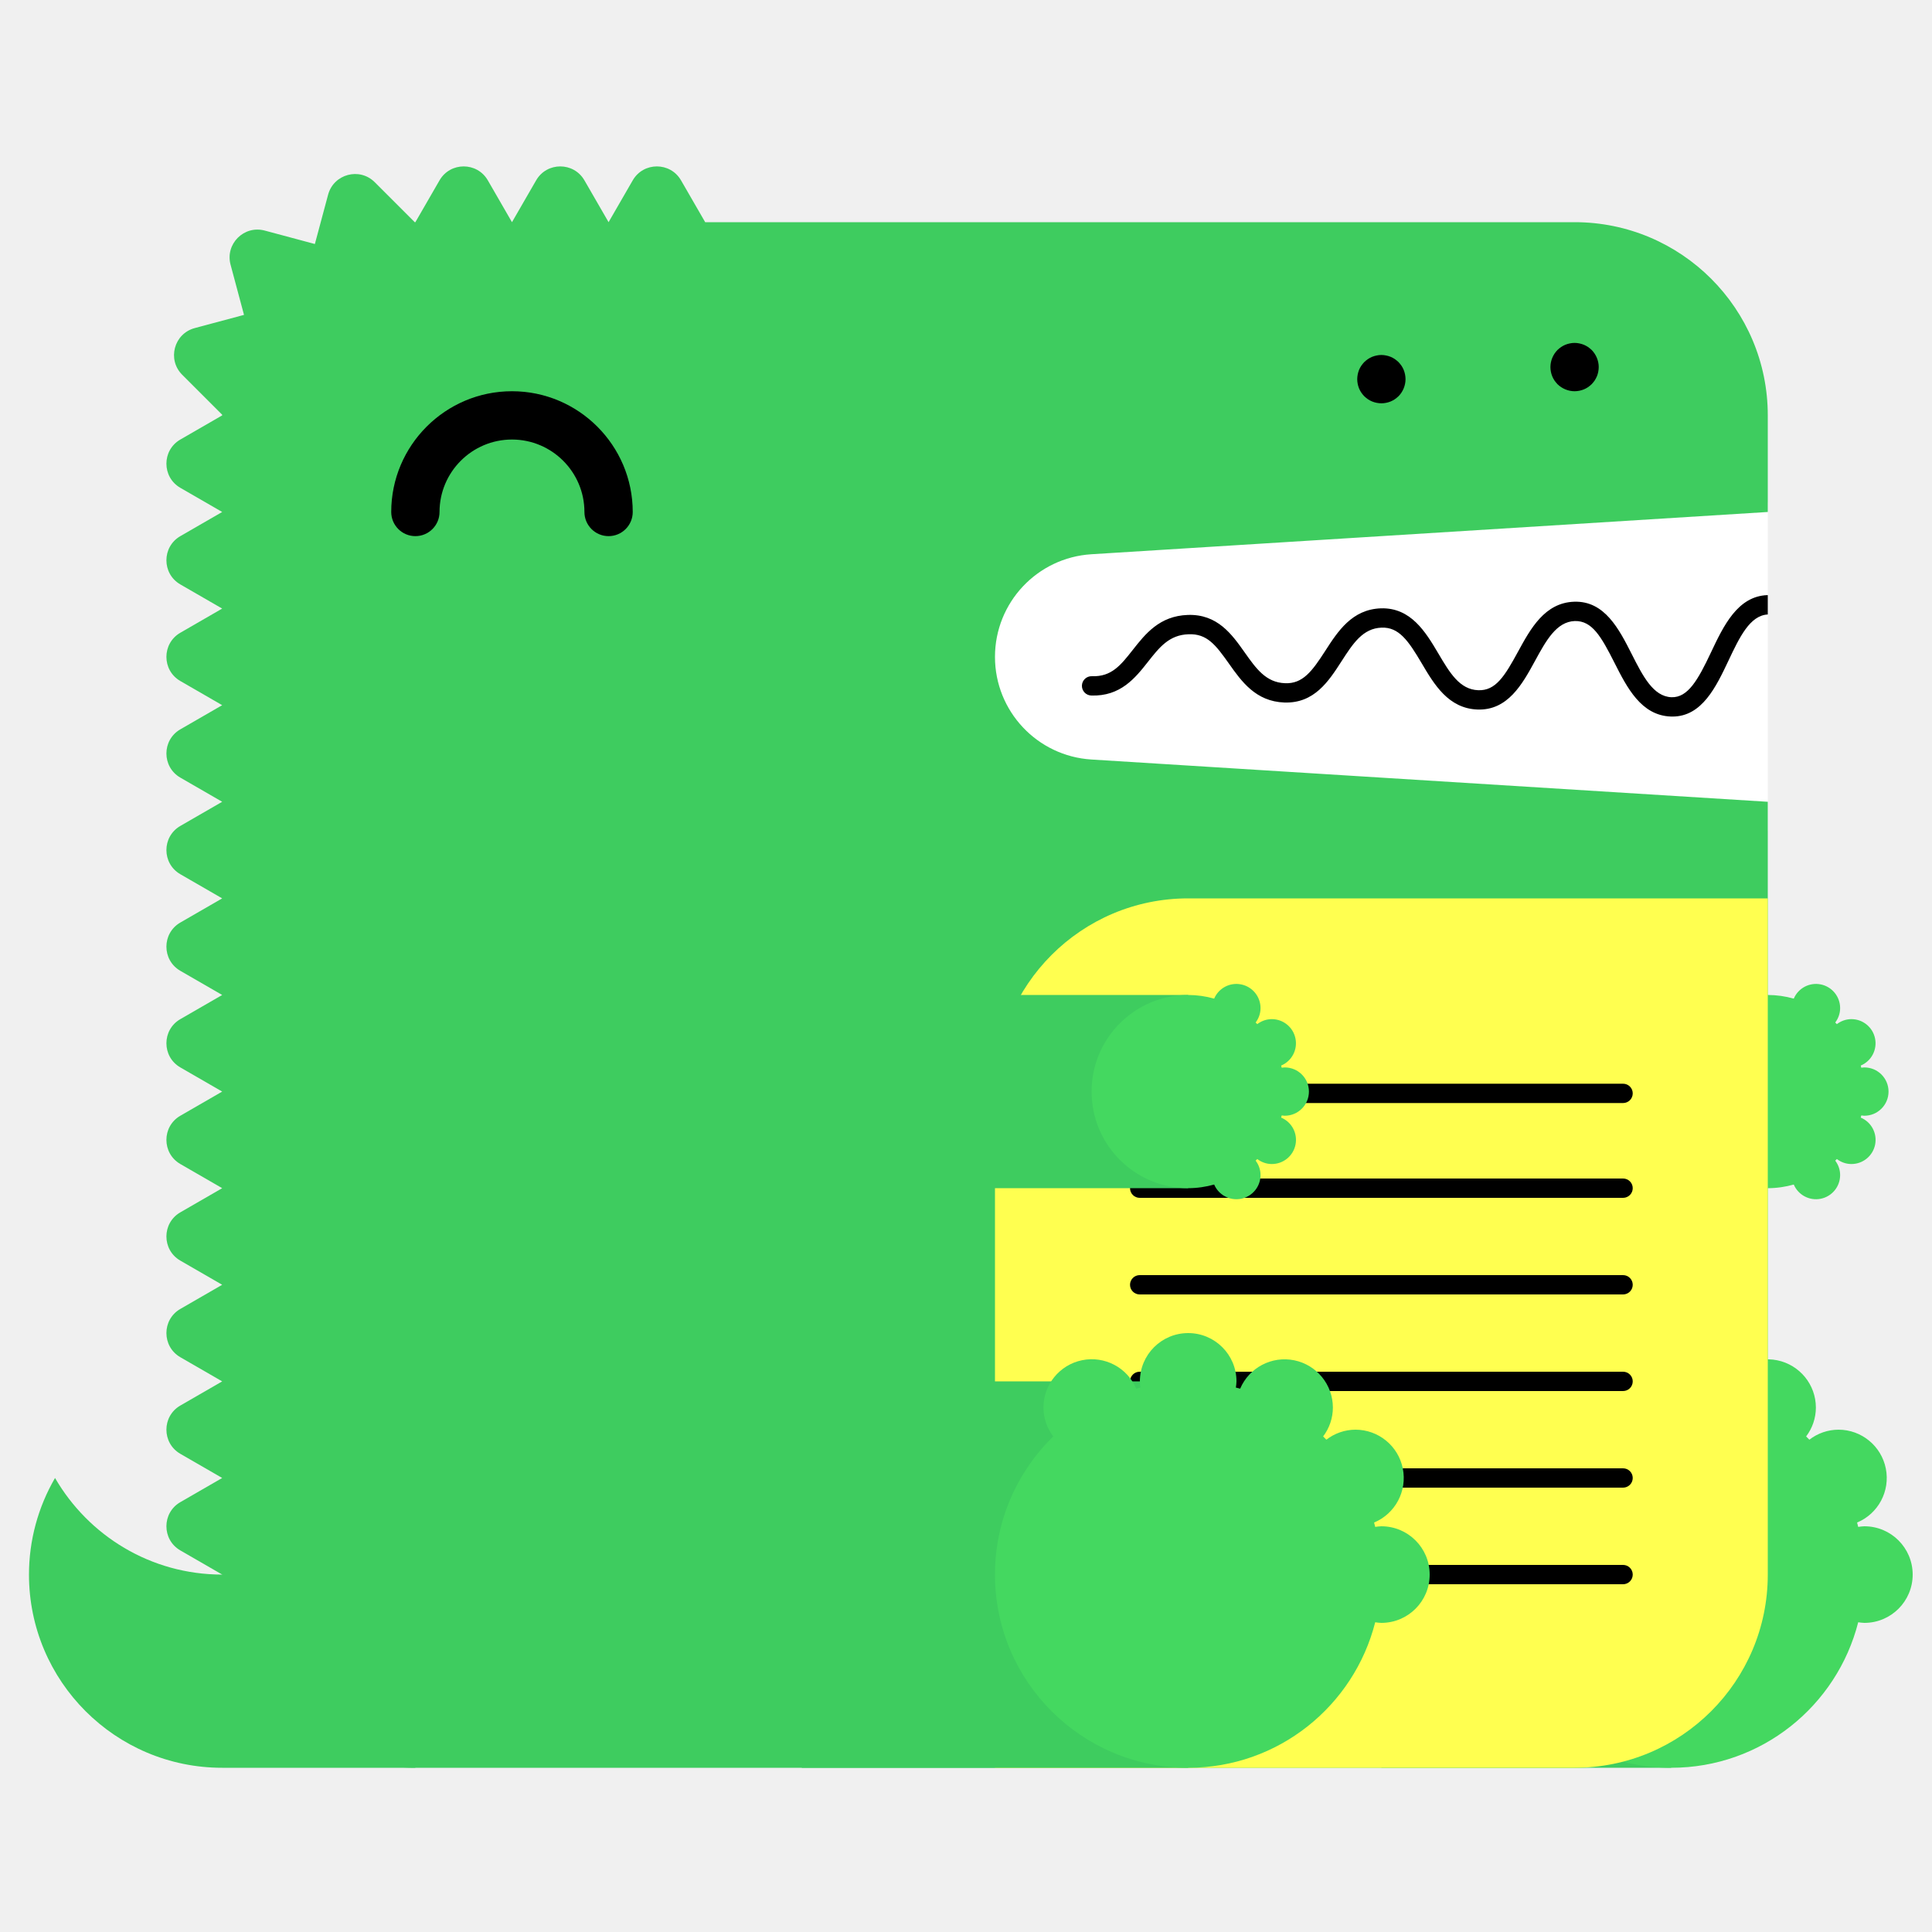
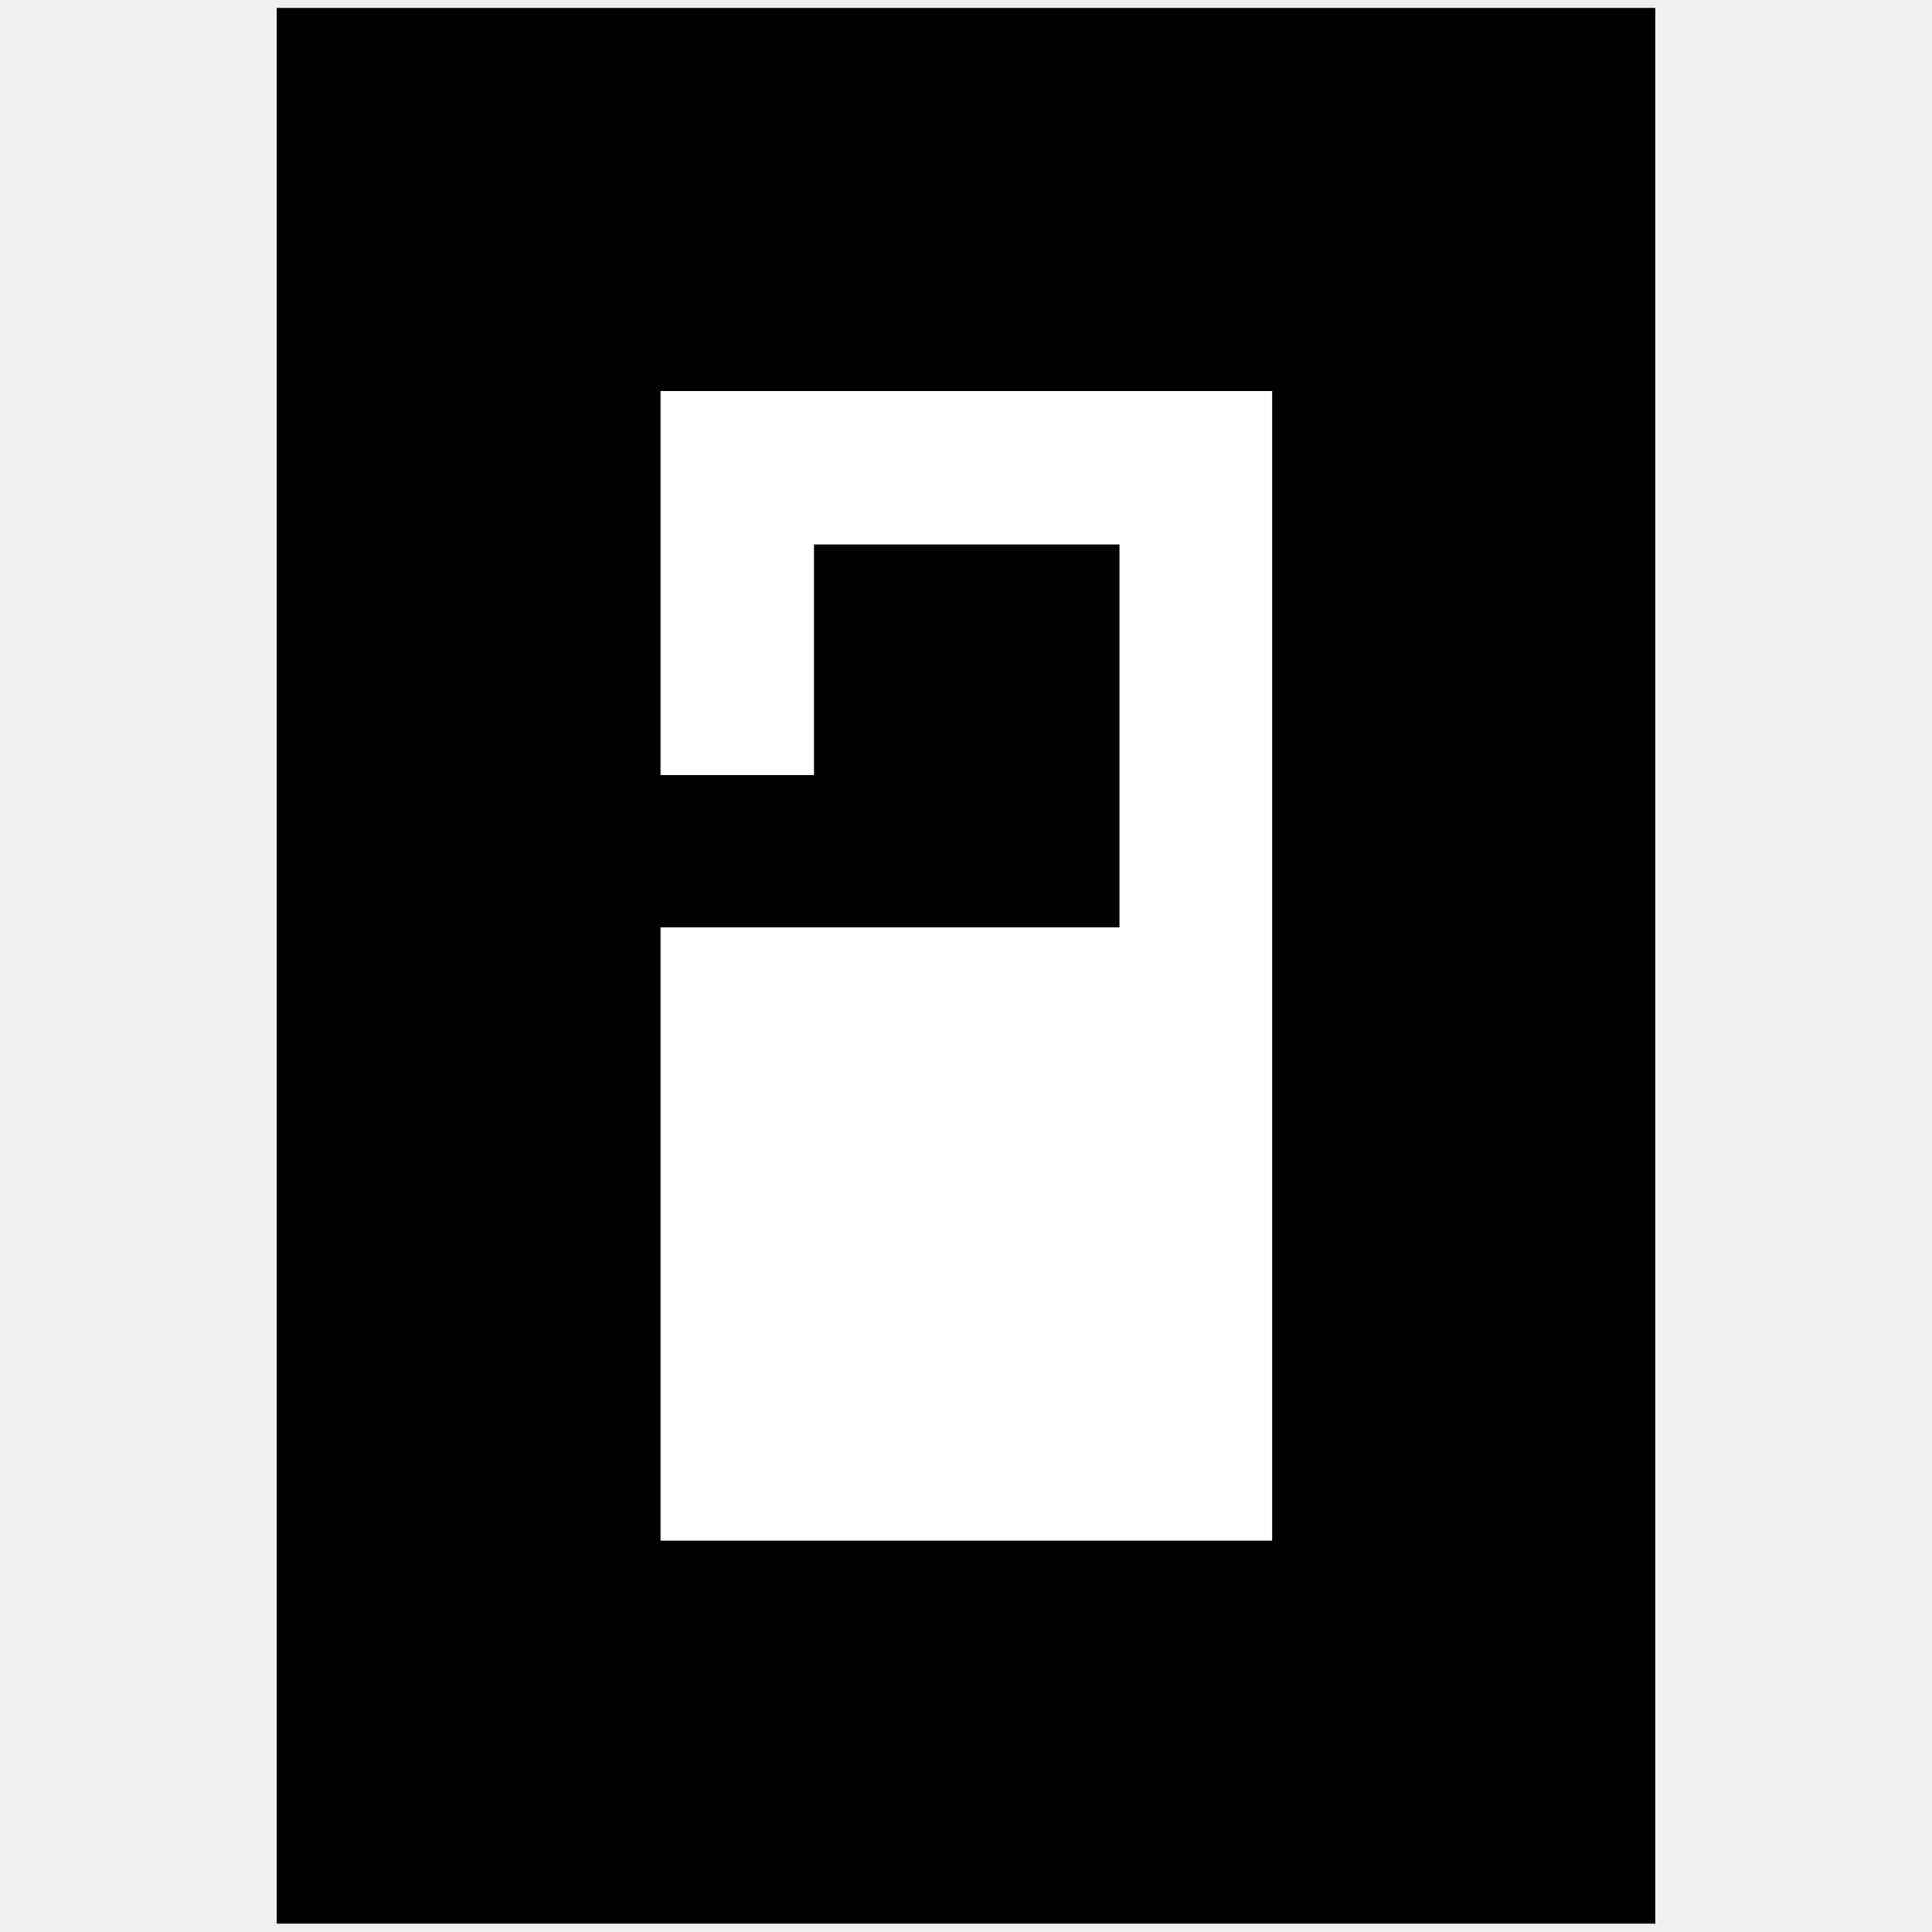
- <svg xmlns="http://www.w3.org/2000/svg" width="200" height="200" viewBox="0 0 200 200">
-   <g fill="none" fill-rule="evenodd">
-     <path fill="#FFF" d="M99 52h84v34H99z" />
-     <path d="M23 163c-7.398 0-13.843-4.027-17.303-10A19.886 19.886 0 0 0 3 163c0 11.046 8.954 20 20 20h20v-20H23z" fill="#3ECC5F" />
-     <path d="M112.98 57.376L183 53V43c0-11.046-8.954-20-20-20H73l-2.5-4.33c-1.112-1.925-3.889-1.925-5 0L63 23l-2.5-4.33c-1.111-1.925-3.889-1.925-5 0L53 23l-2.5-4.33c-1.111-1.925-3.889-1.925-5 0L43 23c-.022 0-.042.003-.065.003l-4.142-4.141c-1.57-1.571-4.252-.853-4.828 1.294l-1.369 5.104-5.192-1.392c-2.148-.575-4.111 1.389-3.535 3.536l1.39 5.193-5.102 1.367c-2.148.576-2.867 3.259-1.296 4.83l4.142 4.142c0 .021-.003.042-.003.064l-4.33 2.5c-1.925 1.111-1.925 3.889 0 5L23 53l-4.33 2.5c-1.925 1.111-1.925 3.889 0 5L23 63l-4.33 2.5c-1.925 1.111-1.925 3.889 0 5L23 73l-4.33 2.5c-1.925 1.111-1.925 3.889 0 5L23 83l-4.33 2.5c-1.925 1.111-1.925 3.889 0 5L23 93l-4.33 2.5c-1.925 1.111-1.925 3.889 0 5L23 103l-4.33 2.5c-1.925 1.111-1.925 3.889 0 5L23 113l-4.33 2.5c-1.925 1.111-1.925 3.889 0 5L23 123l-4.33 2.5c-1.925 1.111-1.925 3.889 0 5L23 133l-4.33 2.5c-1.925 1.111-1.925 3.889 0 5L23 143l-4.33 2.5c-1.925 1.111-1.925 3.889 0 5L23 153l-4.33 2.5c-1.925 1.111-1.925 3.889 0 5L23 163c0 11.046 8.954 20 20 20h120c11.046 0 20-8.954 20-20V83l-70.02-4.376A10.645 10.645 0 0 1 103 68c0-5.621 4.37-10.273 9.98-10.624" fill="#3ECC5F" />
-     <path fill="#3ECC5F" d="M143 183h30v-40h-30z" />
-     <path d="M193 158c-.219 0-.428.037-.639.064-.038-.15-.074-.301-.116-.451A5 5 0 0 0 190.32 148a4.96 4.96 0 0 0-3.016 1.036 26.531 26.531 0 0 0-.335-.336 4.955 4.955 0 0 0 1.011-2.987 5 5 0 0 0-9.599-1.959c-.148-.042-.297-.077-.445-.115.027-.211.064-.42.064-.639a5 5 0 0 0-5-5 5 5 0 0 0-5 5c0 .219.037.428.064.639-.148.038-.297.073-.445.115a4.998 4.998 0 0 0-9.599 1.959c0 1.125.384 2.151 1.011 2.987-3.717 3.632-6.031 8.693-6.031 14.3 0 11.046 8.954 20 20 20 9.339 0 17.16-6.41 19.361-15.064.211.027.42.064.639.064a5 5 0 0 0 5-5 5 5 0 0 0-5-5" fill="#44D860" />
-     <path fill="#3ECC5F" d="M153 123h30v-20h-30z" />
-     <path d="M193 115.5a2.5 2.5 0 1 0 0-5c-.109 0-.214.019-.319.032-.02-.075-.037-.15-.058-.225a2.501 2.501 0 0 0-.963-4.807c-.569 0-1.088.197-1.508.518a6.653 6.653 0 0 0-.168-.168c.314-.417.506-.931.506-1.494a2.5 2.5 0 0 0-4.8-.979A9.987 9.987 0 0 0 183 103c-5.522 0-10 4.478-10 10s4.478 10 10 10c.934 0 1.833-.138 2.69-.377a2.5 2.5 0 0 0 4.8-.979c0-.563-.192-1.077-.506-1.494.057-.055.113-.111.168-.168.42.321.939.518 1.508.518a2.5 2.5 0 0 0 .963-4.807c.021-.074.038-.15.058-.225.105.013.21.032.319.032" fill="#44D860" />
-     <path d="M63 55.5a2.5 2.5 0 0 1-2.5-2.5c0-4.136-3.364-7.5-7.5-7.5s-7.5 3.364-7.5 7.5a2.5 2.5 0 1 1-5 0c0-6.893 5.607-12.5 12.5-12.5S65.5 46.107 65.5 53a2.5 2.5 0 0 1-2.5 2.5" fill="#000" />
-     <path d="M103 183h60c11.046 0 20-8.954 20-20V93h-60c-11.046 0-20 8.954-20 20v70z" fill="#FFFF50" />
-     <path d="M168.02 124h-50.04a1 1 0 1 1 0-2h50.04a1 1 0 1 1 0 2m0 20h-50.04a1 1 0 1 1 0-2h50.04a1 1 0 1 1 0 2m0 20h-50.04a1 1 0 1 1 0-2h50.04a1 1 0 1 1 0 2m0-49.814h-50.04a1 1 0 1 1 0-2h50.04a1 1 0 1 1 0 2m0 19.814h-50.04a1 1 0 1 1 0-2h50.04a1 1 0 1 1 0 2m0 20h-50.04a1 1 0 1 1 0-2h50.04a1 1 0 1 1 0 2M183 61.611c-.012 0-.022-.006-.034-.005-3.09.105-4.552 3.196-5.842 5.923-1.346 2.85-2.387 4.703-4.093 4.647-1.889-.068-2.969-2.202-4.113-4.46-1.314-2.594-2.814-5.536-5.963-5.426-3.046.104-4.513 2.794-5.807 5.167-1.377 2.528-2.314 4.065-4.121 3.994-1.927-.07-2.951-1.805-4.136-3.813-1.321-2.236-2.848-4.75-5.936-4.664-2.994.103-4.465 2.385-5.763 4.4-1.373 2.13-2.335 3.428-4.165 3.351-1.973-.07-2.992-1.51-4.171-3.177-1.324-1.873-2.816-3.993-5.895-3.89-2.928.1-4.399 1.97-5.696 3.618-1.232 1.564-2.194 2.802-4.229 2.724a1 1 0 0 0-.072 2c3.017.101 4.545-1.8 5.872-3.487 1.177-1.496 2.193-2.787 4.193-2.855 1.926-.082 2.829 1.115 4.195 3.045 1.297 1.834 2.769 3.914 5.731 4.021 3.103.104 4.596-2.215 5.918-4.267 1.182-1.834 2.202-3.417 4.15-3.484 1.793-.067 2.769 1.35 4.145 3.681 1.297 2.197 2.766 4.686 5.787 4.796 3.125.108 4.634-2.62 5.949-5.035 1.139-2.088 2.214-4.06 4.119-4.126 1.793-.042 2.728 1.595 4.111 4.33 1.292 2.553 2.757 5.445 5.825 5.556l.169.003c3.064 0 4.518-3.075 5.805-5.794 1.139-2.41 2.217-4.68 4.067-4.773v-2z" fill="#000" />
-     <path fill="#3ECC5F" d="M83 183h40v-40H83z" />
-     <path d="M143 158c-.219 0-.428.037-.639.064-.038-.15-.074-.301-.116-.451A5 5 0 0 0 140.32 148a4.96 4.96 0 0 0-3.016 1.036 26.531 26.531 0 0 0-.335-.336 4.955 4.955 0 0 0 1.011-2.987 5 5 0 0 0-9.599-1.959c-.148-.042-.297-.077-.445-.115.027-.211.064-.42.064-.639a5 5 0 0 0-5-5 5 5 0 0 0-5 5c0 .219.037.428.064.639-.148.038-.297.073-.445.115a4.998 4.998 0 0 0-9.599 1.959c0 1.125.384 2.151 1.011 2.987-3.717 3.632-6.031 8.693-6.031 14.3 0 11.046 8.954 20 20 20 9.339 0 17.16-6.41 19.361-15.064.211.027.42.064.639.064a5 5 0 0 0 5-5 5 5 0 0 0-5-5" fill="#44D860" />
-     <path fill="#3ECC5F" d="M83 123h40v-20H83z" />
-     <path d="M133 115.5a2.5 2.5 0 1 0 0-5c-.109 0-.214.019-.319.032-.02-.075-.037-.15-.058-.225a2.501 2.501 0 0 0-.963-4.807c-.569 0-1.088.197-1.508.518a6.653 6.653 0 0 0-.168-.168c.314-.417.506-.931.506-1.494a2.5 2.5 0 0 0-4.8-.979A9.987 9.987 0 0 0 123 103c-5.522 0-10 4.478-10 10s4.478 10 10 10c.934 0 1.833-.138 2.69-.377a2.5 2.5 0 0 0 4.8-.979c0-.563-.192-1.077-.506-1.494.057-.055.113-.111.168-.168.42.321.939.518 1.508.518a2.5 2.5 0 0 0 .963-4.807c.021-.074.038-.15.058-.225.105.013.21.032.319.032" fill="#44D860" />
-     <path d="M143 41.75c-.16 0-.33-.02-.49-.05a2.52 2.52 0 0 1-.47-.14c-.15-.06-.29-.14-.431-.23-.13-.09-.259-.2-.38-.31-.109-.12-.219-.24-.309-.38s-.17-.28-.231-.43a2.619 2.619 0 0 1-.189-.96c0-.16.02-.33.05-.49.03-.16.08-.31.139-.47.061-.15.141-.29.231-.43.09-.13.2-.26.309-.38.121-.11.25-.22.38-.31.141-.09.281-.17.431-.23.149-.06.31-.11.47-.14.32-.07.65-.07.98 0 .159.03.32.08.47.14.149.06.29.14.43.23.13.09.259.2.38.31.11.12.22.25.31.38.09.14.17.28.23.43.06.16.11.31.14.47.029.16.05.33.05.49 0 .66-.271 1.31-.73 1.77-.121.11-.25.22-.38.31-.14.09-.281.17-.43.23a2.565 2.565 0 0 1-.96.19m20-1.25c-.66 0-1.3-.27-1.771-.73a3.802 3.802 0 0 1-.309-.38c-.09-.14-.17-.28-.231-.43a2.619 2.619 0 0 1-.189-.96c0-.66.27-1.3.729-1.77.121-.11.25-.22.38-.31.141-.09.281-.17.431-.23.149-.06.31-.11.47-.14.32-.07.66-.07.98 0 .159.03.32.08.47.14.149.06.29.14.43.23.13.09.259.2.38.31.459.47.73 1.11.73 1.77 0 .16-.021.33-.05.49-.03.16-.08.32-.14.47-.07.15-.14.29-.23.43-.09.13-.2.26-.31.38-.121.11-.25.22-.38.31-.14.09-.281.17-.43.23a2.565 2.565 0 0 1-.96.19" fill="#000" />
-   </g>
+ <svg xmlns="http://www.w3.org/2000/svg" width="500" zoomAndPan="magnify" viewBox="0 0 375 375" height="500" preserveAspectRatio="xMidYMid meet" version="1.0">
+   <path fill="#000000" d="M 53.711 1.539 L 53.711 373.375 L 321.285 373.375 L 321.285 1.539 Z M 128.227 299.008 L 128.227 180.02 L 217.316 180.02 L 217.316 105.652 L 157.973 105.652 L 157.973 150.422 L 128.227 150.422 L 128.227 75.906 L 246.914 75.906 L 246.914 299.008 Z M 128.227 299.008 " fill-opacity="1" fill-rule="nonzero" />
+   <path fill="#ffffff" d="M 128.227 299.008 L 128.227 180.02 L 217.316 180.02 L 217.316 105.652 L 157.973 105.652 L 157.973 150.422 L 128.227 150.422 L 128.227 75.906 L 246.914 75.906 L 246.914 299.008 Z M 128.227 299.008 " fill-opacity="1" fill-rule="nonzero" />
</svg>
